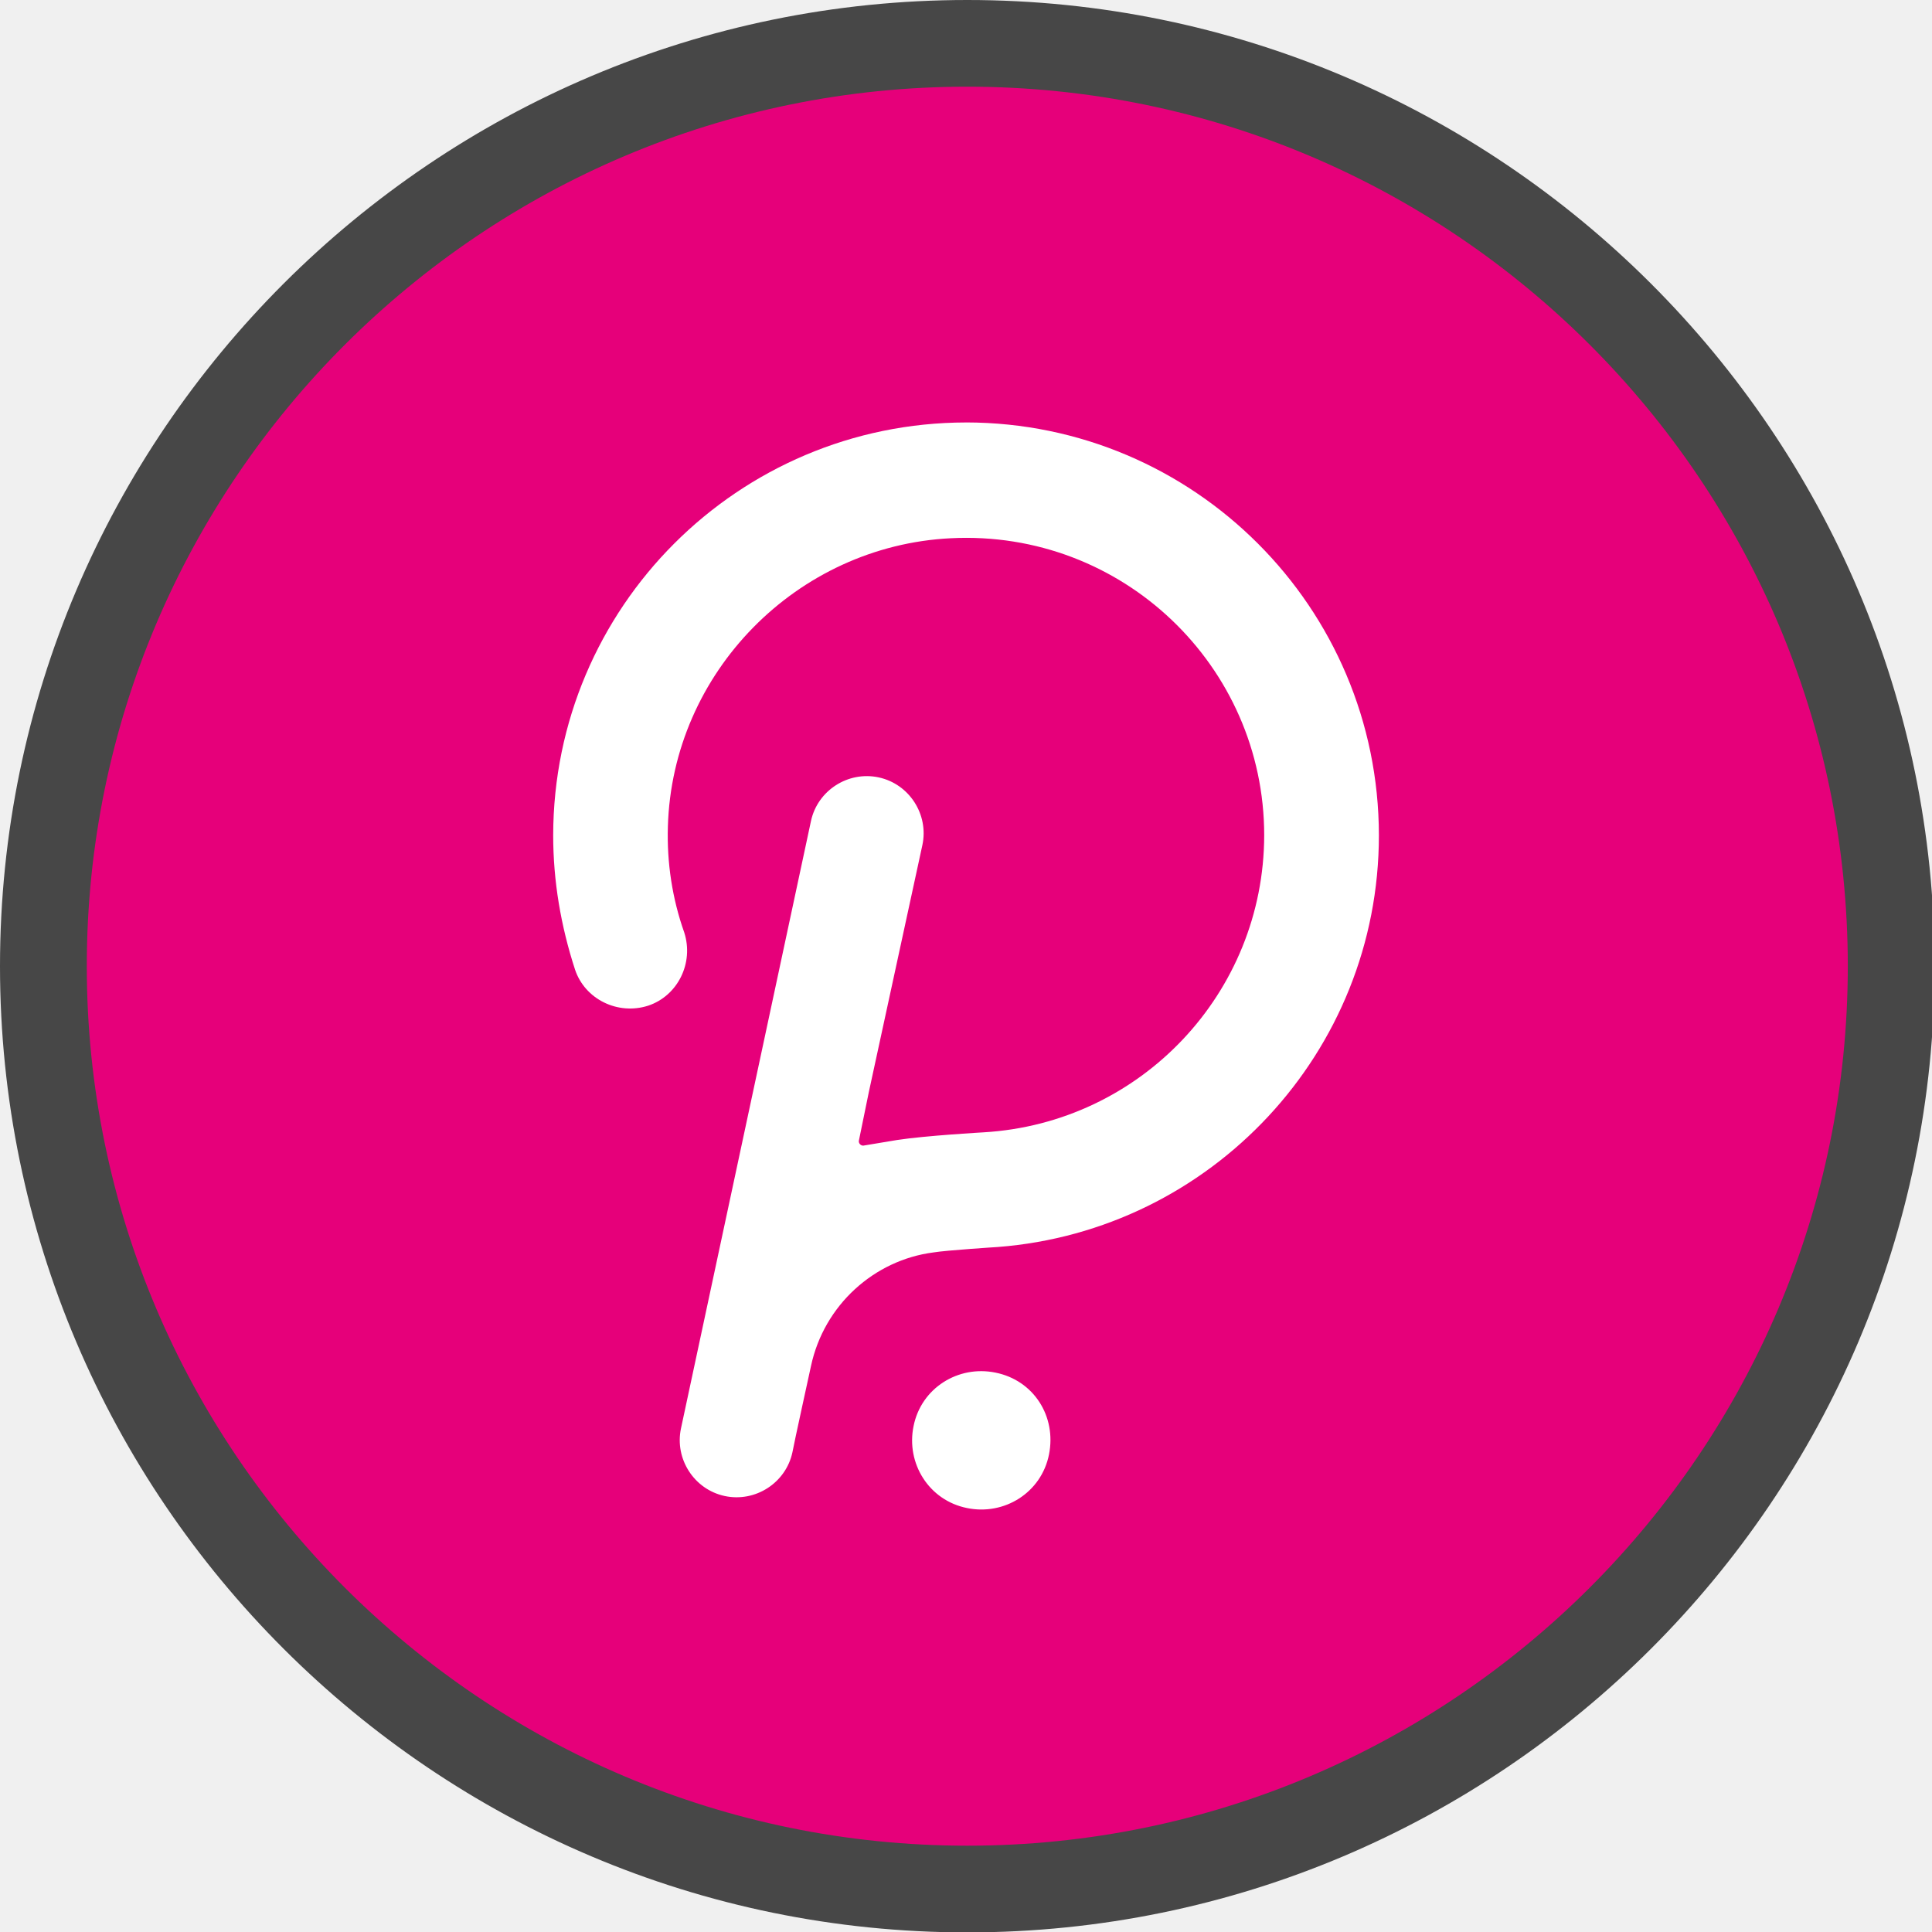
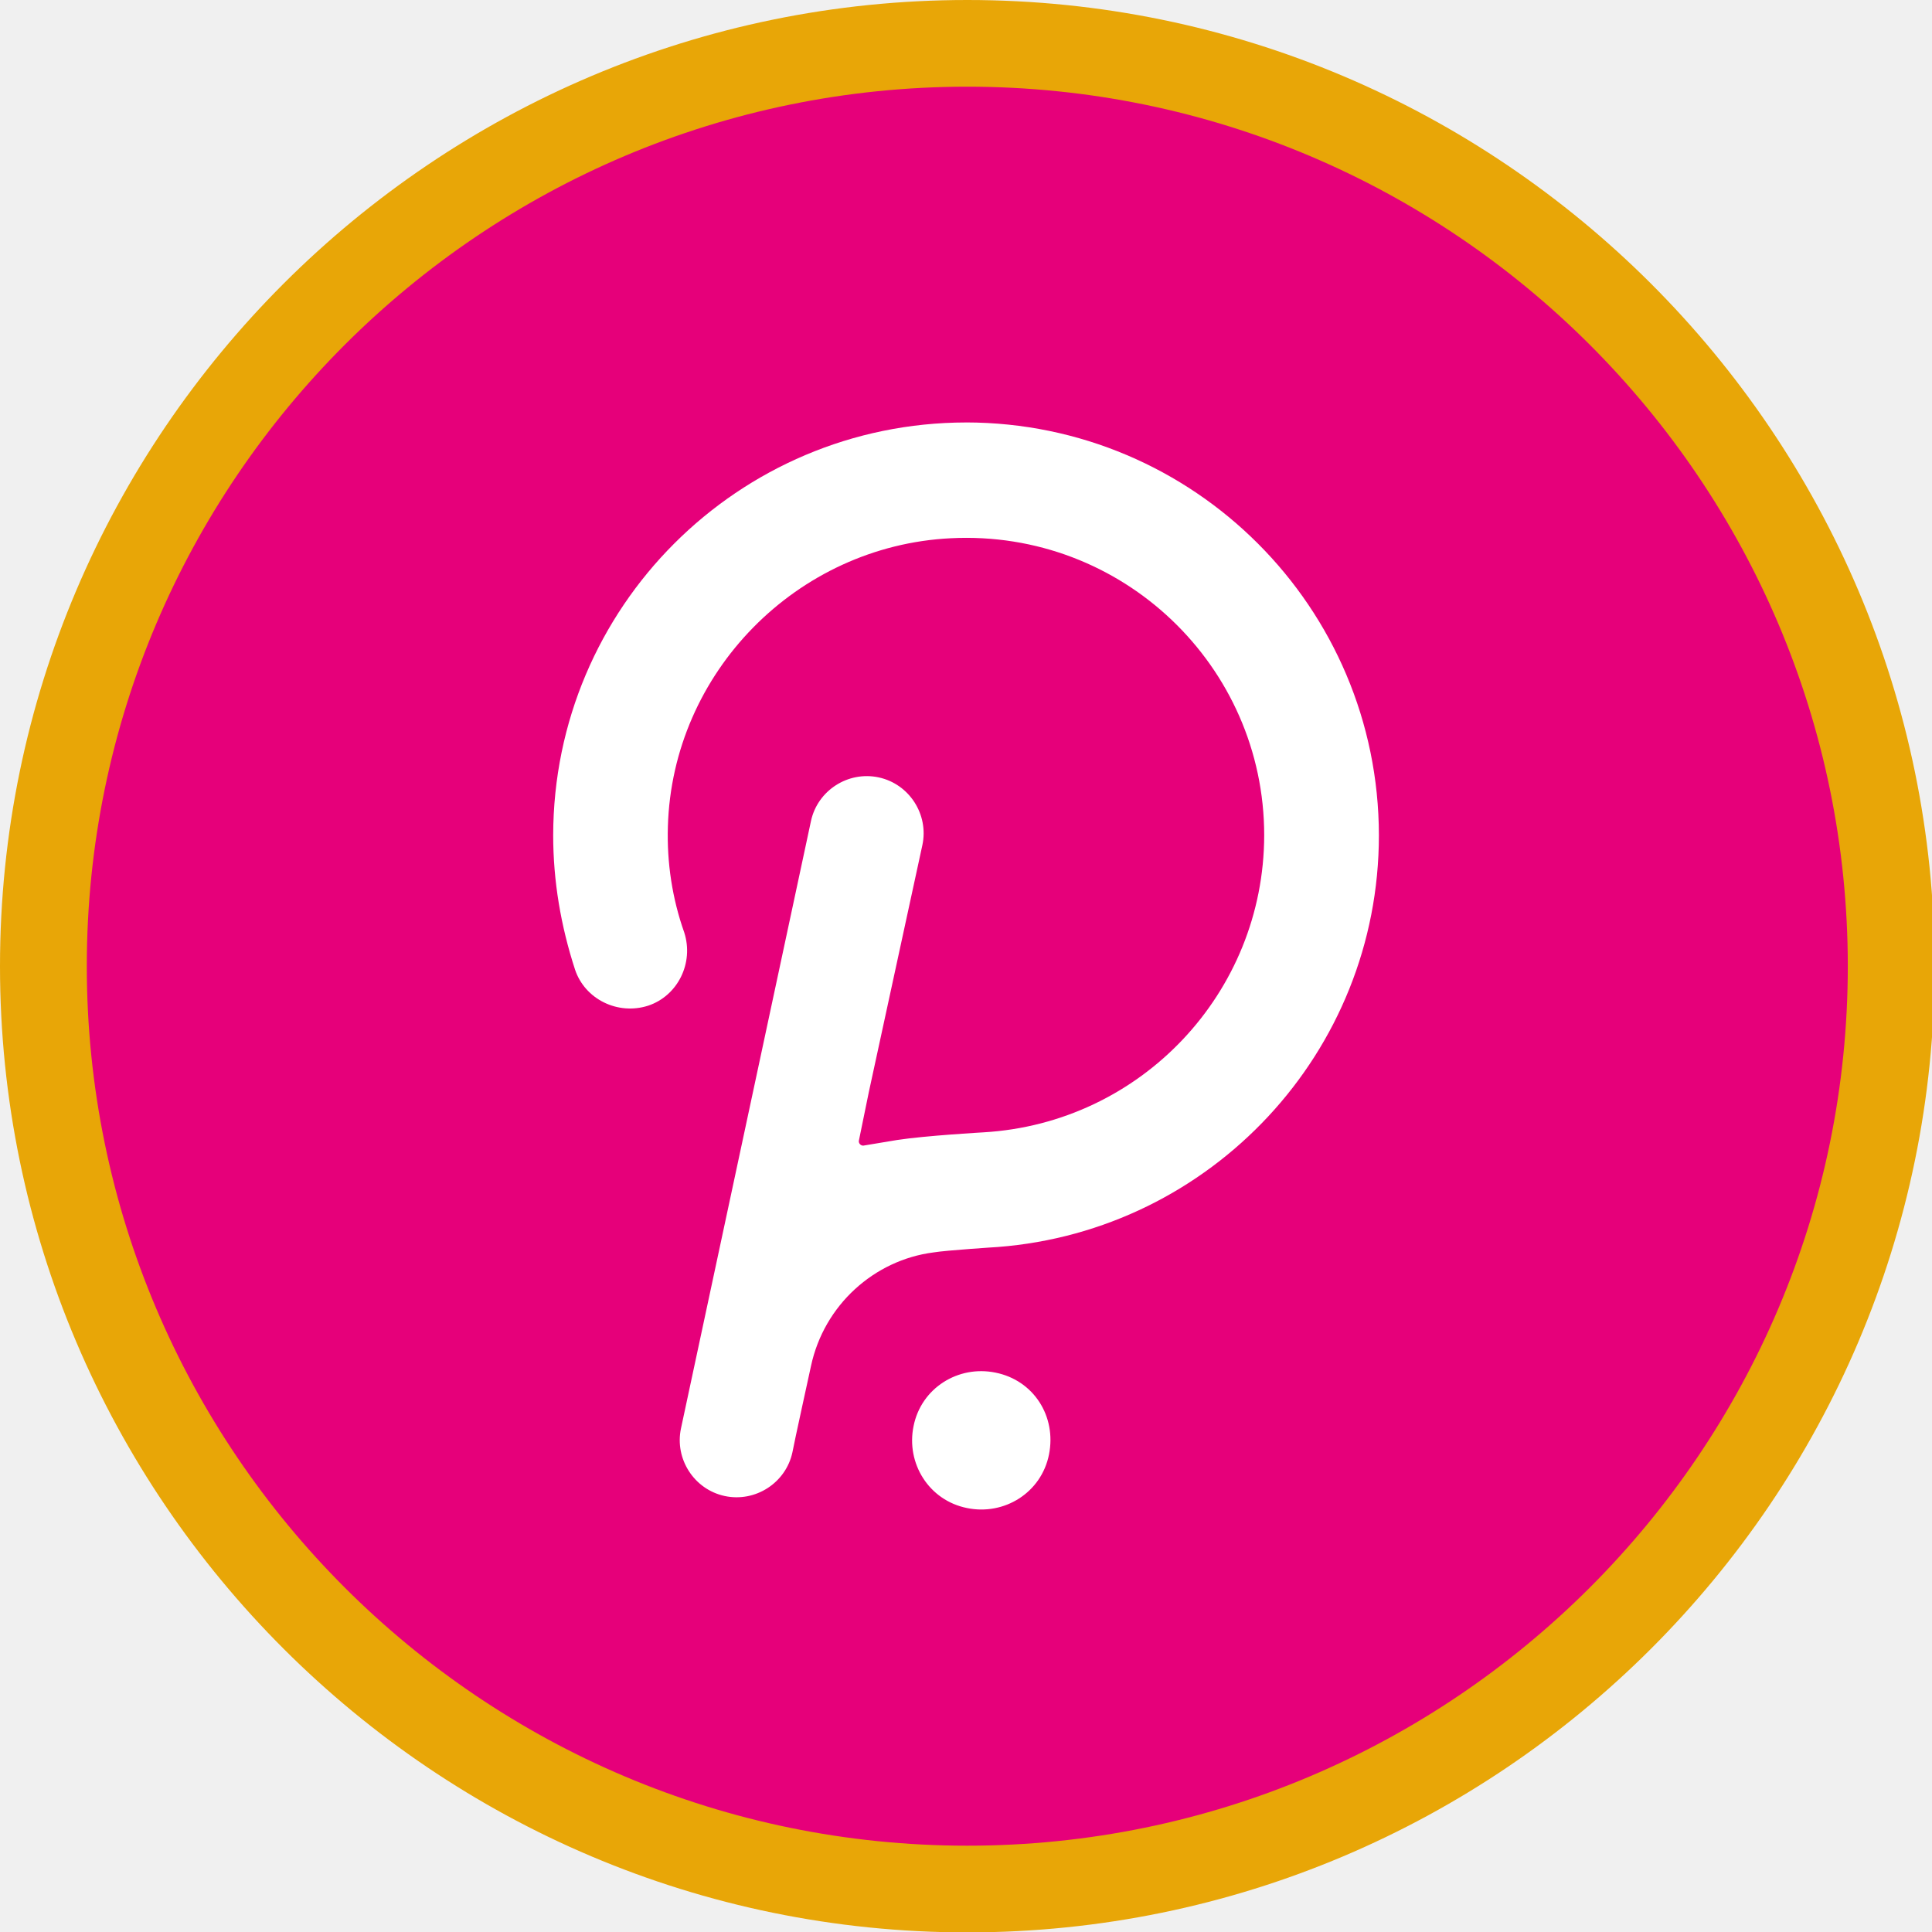
- <svg xmlns="http://www.w3.org/2000/svg" viewBox="0 0 67.733 67.733" height="256" width="256">
-   <circle cx="33.867" cy="33.866" r="32.411" fill="#e6007a" paint-order="stroke fill markers" />
-   <path d="M33.867 14.811a14.49 14.49 0 0 0-14.473 14.473c0 1.608.268 3.178.766 4.709.345 1.034 1.493 1.608 2.565 1.264 1.034-.345 1.608-1.493 1.264-2.565-.421-1.187-.613-2.45-.574-3.714.153-5.399 4.518-9.84 9.917-10.108 6.011-.306 10.989 4.48 10.989 10.414a10.45 10.45 0 0 1-9.84 10.414s-2.029.115-3.025.268l-1.149.191c-.115.038-.23-.077-.191-.191l.345-1.685 1.876-8.653c.23-1.072-.459-2.144-1.532-2.374s-2.144.459-2.374 1.532l-4.556 21.288c-.23 1.072.459 2.144 1.532 2.374s2.144-.459 2.374-1.532c.038-.23.651-3.025.651-3.025.459-2.144 2.221-3.714 4.288-3.982.459-.077 2.259-.191 2.259-.191 7.466-.574 13.363-6.815 13.363-14.435a14.49 14.49 0 0 0-14.473-14.473zM34.9 48.122c-1.302-.268-2.604.536-2.872 1.876-.268 1.302.536 2.604 1.876 2.872 1.302.268 2.604-.536 2.872-1.876s-.536-2.604-1.876-2.872z" fill="#fff" />
-   <path d="M33.912 3.039c-17.021 0-30.869 13.832-30.869 30.834s13.848 30.834 30.869 30.834 30.869-13.832 30.869-30.834S50.934 3.039 33.912 3.039m0-3.039c18.685 0 33.912 15.208 33.912 33.873S52.599 67.747 33.912 67.747 0 52.538 0 33.873 15.227 0 33.912 0z" fill="#474747" />
+ <svg xmlns="http://www.w3.org/2000/svg" viewBox="0 0 67.733 67.733" height="256" width="256" version="1.1" id="svg8">
+   <defs id="defs12" />
+   <circle cx="33.867" cy="33.866" r="32.411" fill="#e6007a" paint-order="stroke fill markers" id="circle2" />
+   <path d="M33.867 14.811a14.49 14.49 0 0 0-14.473 14.473c0 1.608.268 3.178.766 4.709.345 1.034 1.493 1.608 2.565 1.264 1.034-.345 1.608-1.493 1.264-2.565-.421-1.187-.613-2.45-.574-3.714.153-5.399 4.518-9.84 9.917-10.108 6.011-.306 10.989 4.48 10.989 10.414a10.45 10.45 0 0 1-9.84 10.414s-2.029.115-3.025.268l-1.149.191c-.115.038-.23-.077-.191-.191l.345-1.685 1.876-8.653c.23-1.072-.459-2.144-1.532-2.374s-2.144.459-2.374 1.532l-4.556 21.288c-.23 1.072.459 2.144 1.532 2.374s2.144-.459 2.374-1.532c.038-.23.651-3.025.651-3.025.459-2.144 2.221-3.714 4.288-3.982.459-.077 2.259-.191 2.259-.191 7.466-.574 13.363-6.815 13.363-14.435a14.49 14.49 0 0 0-14.473-14.473zM34.9 48.122c-1.302-.268-2.604.536-2.872 1.876-.268 1.302.536 2.604 1.876 2.872 1.302.268 2.604-.536 2.872-1.876s-.536-2.604-1.876-2.872z" fill="#fff" id="path4" />
+   <path d="M33.912 3.039c-17.021 0-30.869 13.832-30.869 30.834s13.848 30.834 30.869 30.834 30.869-13.832 30.869-30.834S50.934 3.039 33.912 3.039m0-3.039c18.685 0 33.912 15.208 33.912 33.873S52.599 67.747 33.912 67.747 0 52.538 0 33.873 15.227 0 33.912 0z" fill="#474747" id="path6" style="fill:#e8a607;fill-opacity:1" />
</svg>
